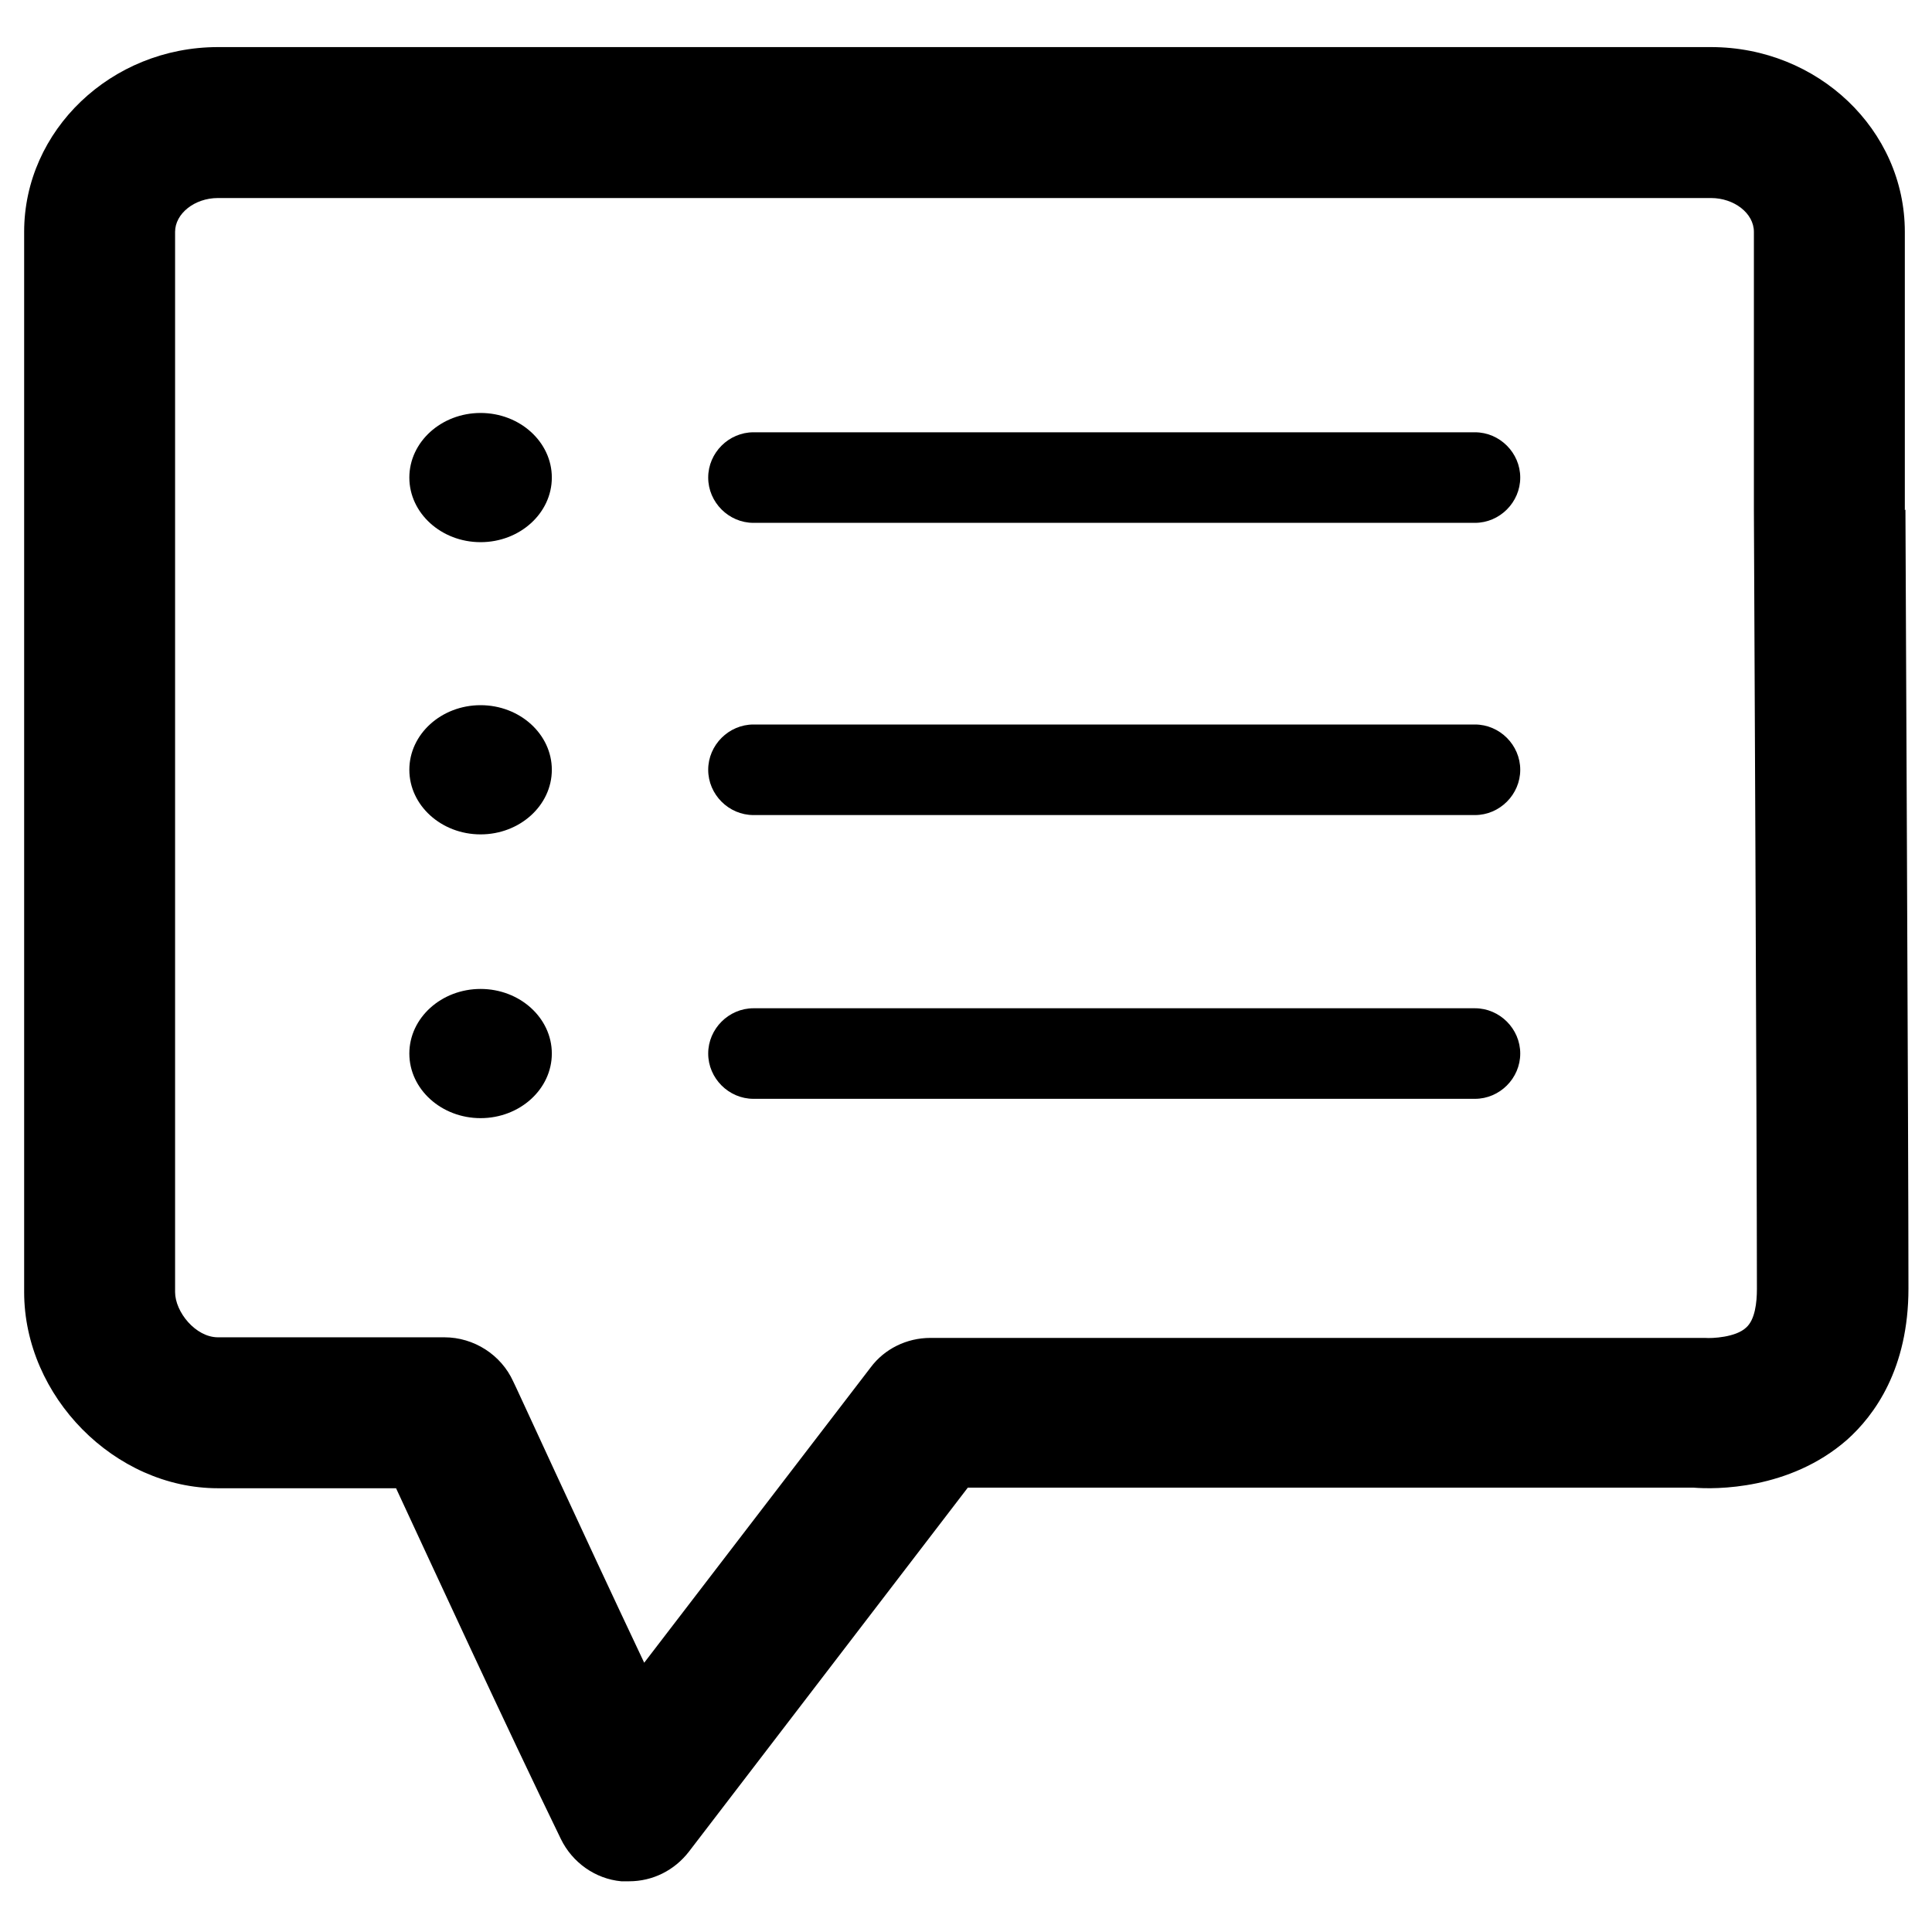
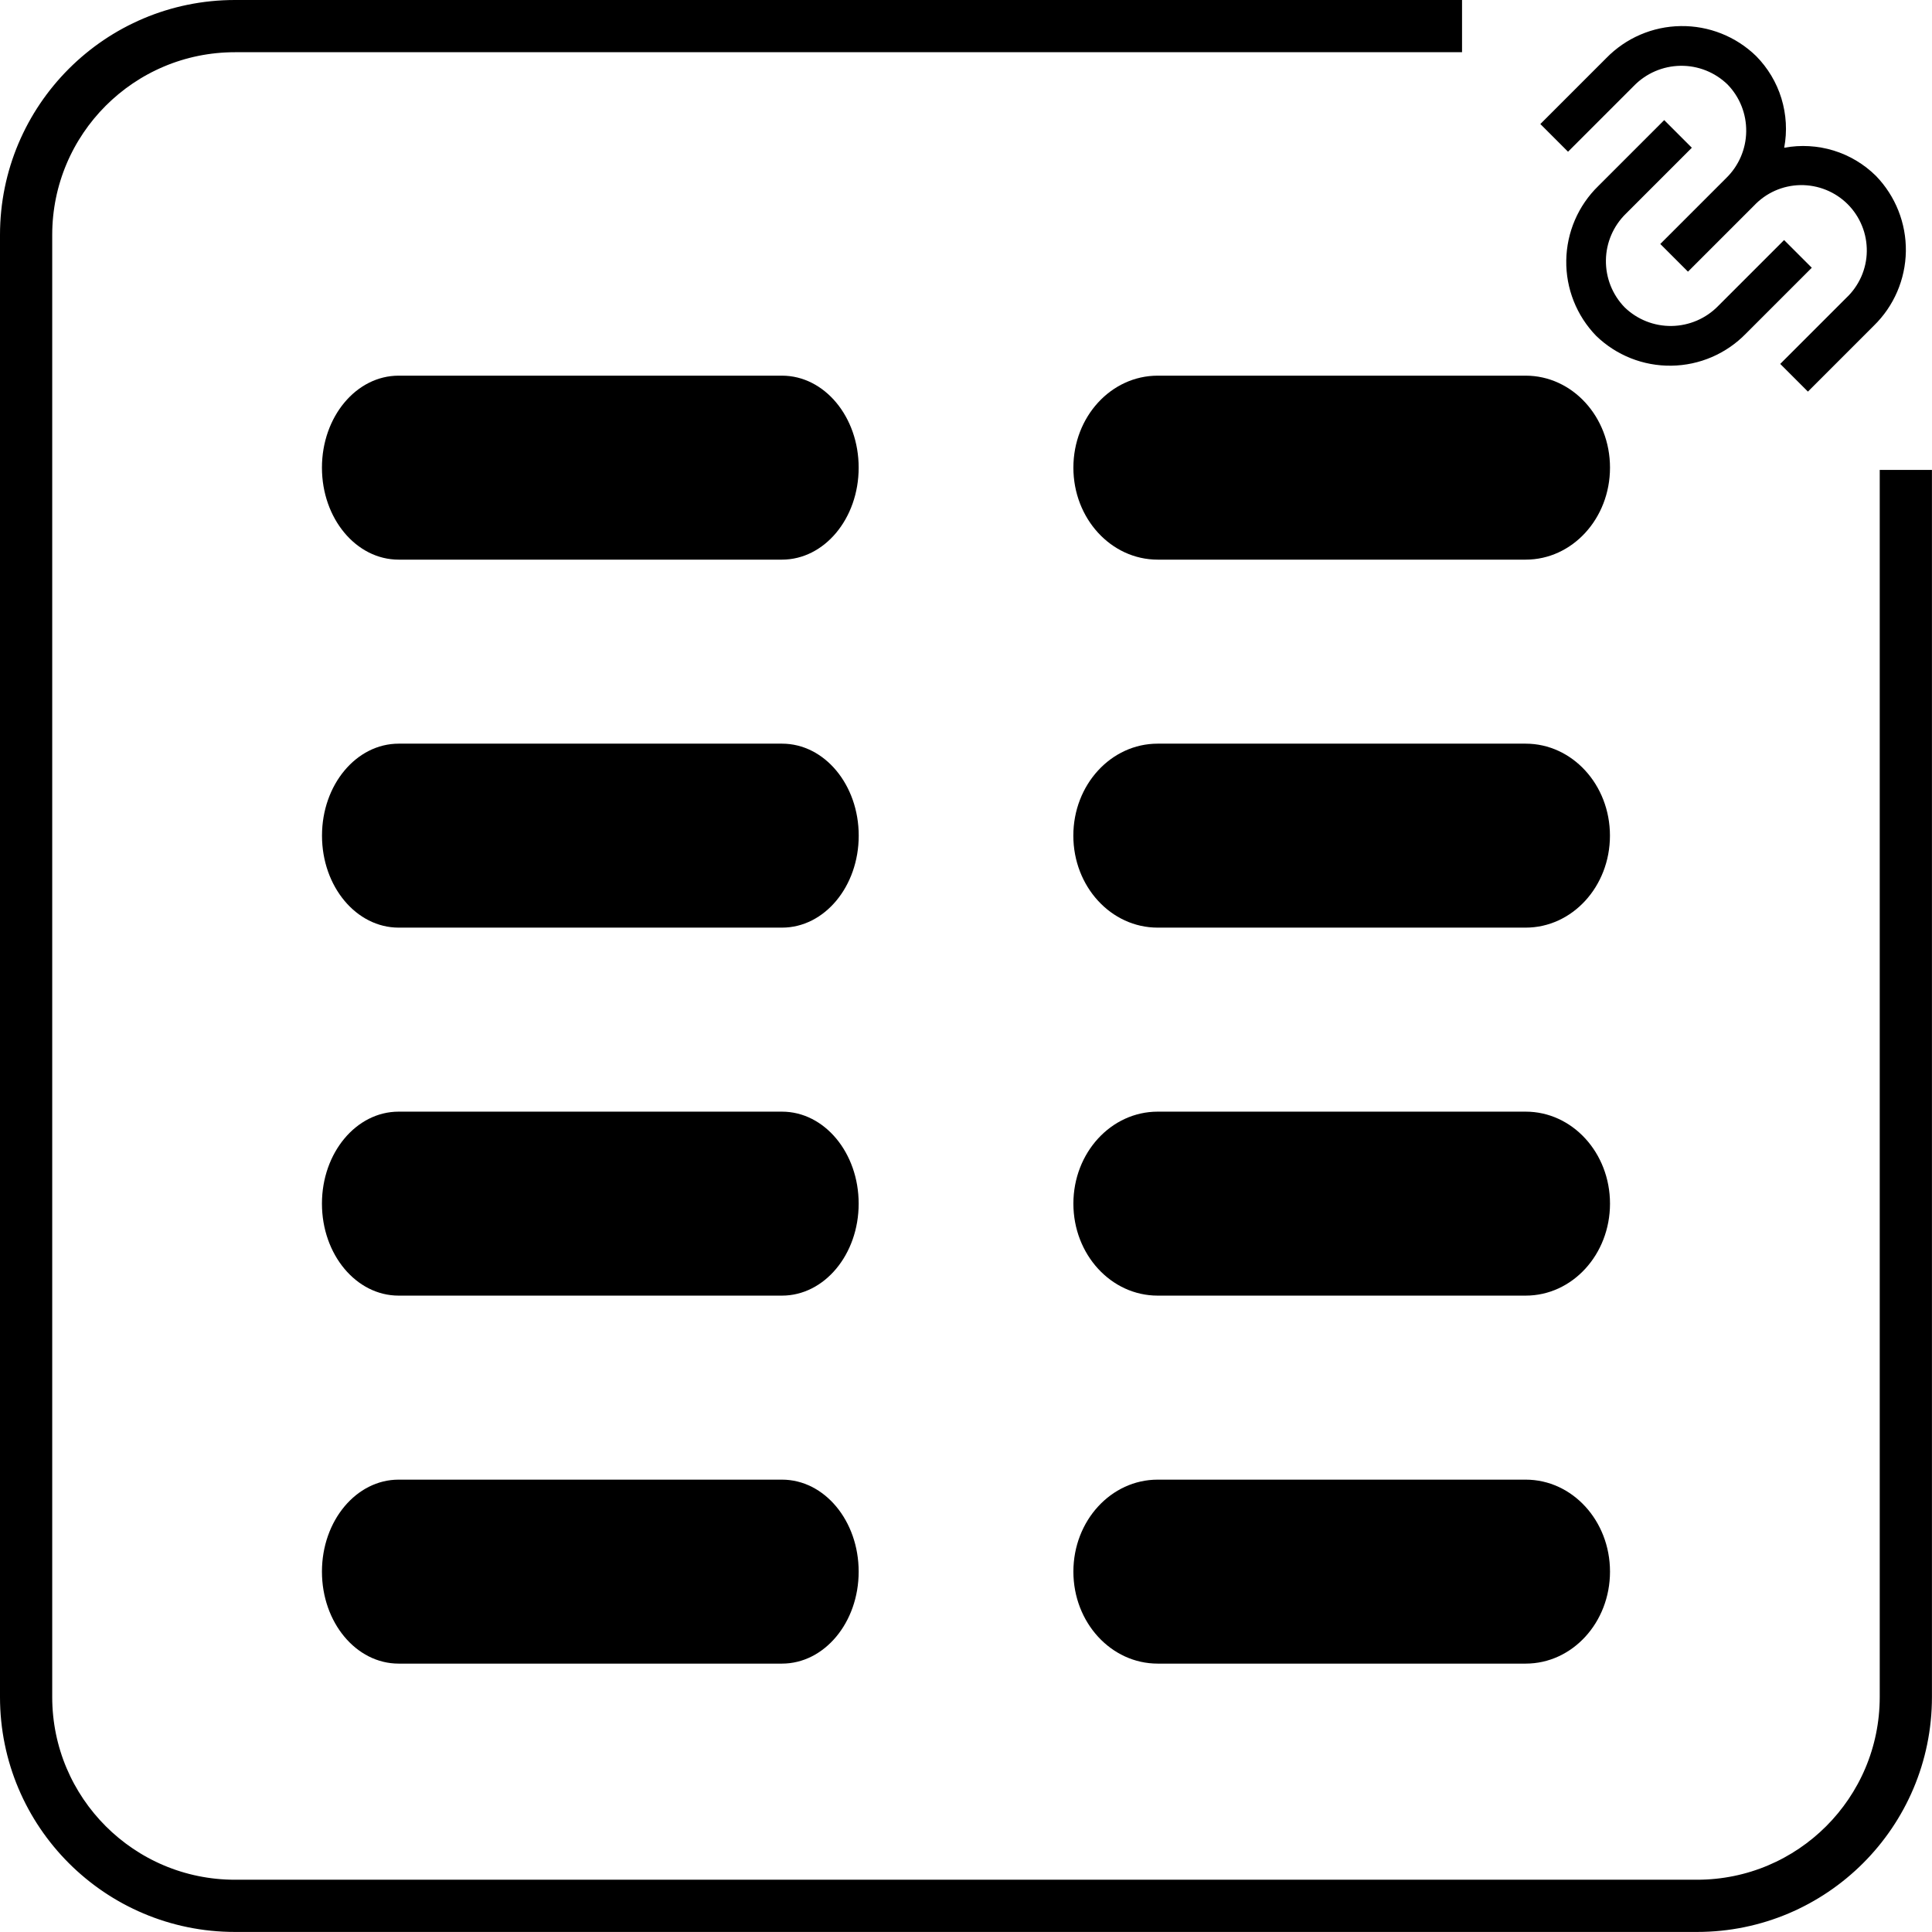
- <svg xmlns="http://www.w3.org/2000/svg" viewBox="0 0 32 32">
-   <path d="m24.43 12h-11.95c-.41 0-.75.34-.75.75s.34.75.75.75h11.95c.41 0 .75-.34.75-.75s-.34-.75-.75-.75z" />
-   <path d="m24.43 16.7h-11.95c-.41 0-.75.34-.75.75s.34.75.75.75h11.95c.41 0 .75-.34.75-.75s-.34-.75-.75-.75z" />
-   <path d="m24.43 7.16h-11.95c-.41 0-.75.34-.75.75s.34.75.75.75h11.95c.41 0 .75-.34.75-.75s-.34-.75-.75-.75z" />
-   <path d="m7.96 6.84c-.65 0-1.18.48-1.18 1.07s.53 1.07 1.18 1.07 1.18-.48 1.18-1.07-.53-1.07-1.18-1.07z" />
-   <path d="m7.96 11.68c-.65 0-1.18.48-1.18 1.07s.53 1.07 1.18 1.07 1.18-.48 1.18-1.07-.53-1.07-1.18-1.07z" />
-   <path d="m7.96 16.38c-.65 0-1.18.48-1.18 1.07s.53 1.07 1.18 1.07 1.18-.48 1.18-1.07-.53-1.07-1.18-1.07z" />
-   <path d="m31.55 8.45v-4.61c0-1.69-1.44-3.06-3.21-3.06h-24.73c-1.77 0-3.21 1.38-3.21 3.06v17.56c0 1.73 1.5 3.25 3.21 3.25h2.95c.59 1.27 1.82 3.94 2.73 5.81.19.39.57.66 1 .7h.13c.39 0 .75-.18.99-.49l4.62-6.03h12.02c.36.03 1.59.04 2.54-.79.46-.41 1.02-1.18 1.02-2.51 0-2.3-.05-12.73-.05-12.9zm-2.63 13.54c-.17.16-.56.18-.68.17-.05 0-.1 0-.15 0h-12.68c-.39 0-.76.18-.99.49l-3.75 4.89c-1.06-2.24-2.15-4.63-2.17-4.66-.2-.44-.65-.73-1.14-.73h-3.75c-.37 0-.71-.42-.71-.75v-17.56c0-.3.32-.56.71-.56h24.73c.38 0 .71.25.71.56v4.61s.05 10.58.05 12.9c0 .22-.03.51-.18.64z" />
+ <svg xmlns="http://www.w3.org/2000/svg" fill="none" height="36" viewBox="0 0 36 36" width="36">
+   <path d="m33.247 2.753c.306-.057.622-.039.919.052s.569.254.79.473c.364.376.564.881.557 1.404-.008.523-.222 1.022-.597 1.387l-1.228 1.228-.516-.516 1.228-1.228c.119-.111.214-.246.281-.395.066-.149.102-.31.104-.473s-.027-.325-.089-.476c-.061-.151-.152-.289-.267-.404-.115-.115-.253-.206-.404-.267-.151-.061-.313-.091-.476-.089-.163.003-.324.038-.473.104-.149.066-.283.162-.395.281l-1.228 1.228-.516-.516 1.228-1.228c.234-.228.369-.54.373-.867.005-.327-.12-.643-.348-.877-.235-.228-.55-.353-.877-.348s-.639.139-.867.373l-1.228 1.228-.516-.516 1.228-1.228c.365-.375.864-.59 1.387-.597.523-.008 1.028.192 1.404.557.219.221.382.492.473.79.091.298.11.613.052.919m-1.721.001-1.228 1.228c-.234.228-.369.54-.373.867-.005.327.12.643.348.878.235.228.55.353.877.348s.639-.139.867-.373l1.228-1.228.516.516-1.228 1.228c-.365.375-.864.59-1.387.597-.523.008-1.028-.192-1.404-.557-.364-.376-.564-.881-.556-1.404.008-.523.222-1.022.597-1.387l1.228-1.228z" fill="#000" />
+   <path d="m4.378.723c-2.019 0-3.655 1.637-3.655 3.655v27.243c0 2.019 1.637 3.655 3.655 3.655h27.243c2.019 0 3.655-1.637 3.655-3.655v-22.615h.473v22.615c0 2.28-1.848 4.128-4.128 4.128h-27.243c-2.28 0-4.128-1.848-4.128-4.128v-27.243c0-2.28 1.848-4.128 4.128-4.128h22.615v.473z" stroke="#000" stroke-width=".5" />
+   <g fill="#000">
+     <path d="m16 8.714c0-.948-.638-1.714-1.429-1.714h-7.143c-.79 0-1.429.766-1.429 1.714 0 .948.638 1.714 1.429 1.714h7.143c.79 0 1.429-.766 1.429-1.714zm0 13.714c0-.948-.638-1.714-1.429-1.714h-7.143c-.79 0-1.429.766-1.429 1.714s.638 1.714 1.429 1.714h7.143c.79 0 1.429-.766 1.429-1.714zm-10-6.857c0 .948.638 1.714 1.429 1.714h7.143c.79 0 1.429-.766 1.429-1.714s-.638-1.714-1.429-1.714h-7.143c-.79 0-1.429.766-1.429 1.714zm10 13.714c0-.948-.638-1.714-1.429-1.714h-7.143c-.79 0-1.429.766-1.429 1.714s.638 1.714 1.429 1.714h7.143c.79 0 1.429-.766 1.429-1.714z" />
+     <path d="m30 8.714c0-.948-.702-1.714-1.571-1.714h-6.857c-.869 0-1.571.766-1.571 1.714 0 .948.702 1.714 1.571 1.714h6.857c.869 0 1.571-.766 1.571-1.714zm0 13.714c0-.948-.702-1.714-1.571-1.714h-6.857c-.869 0-1.571.766-1.571 1.714s.702 1.714 1.571 1.714h6.857c.869 0 1.571-.766 1.571-1.714zm-10-6.857c0 .948.702 1.714 1.571 1.714h6.857c.869 0 1.571-.766 1.571-1.714s-.702-1.714-1.571-1.714h-6.857c-.869 0-1.571.766-1.571 1.714zm10 13.714c0-.948-.702-1.714-1.571-1.714h-6.857c-.869 0-1.571.766-1.571 1.714s.702 1.714 1.571 1.714h6.857c.869 0 1.571-.766 1.571-1.714z" />
+   </g>
</svg>
